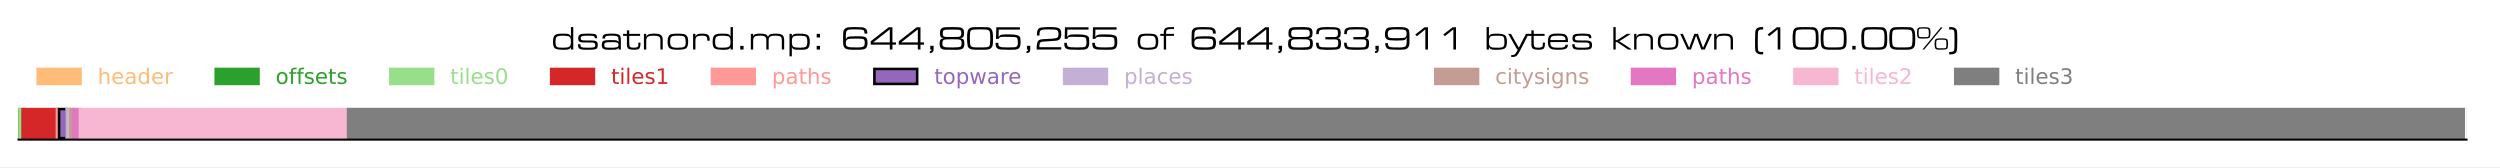
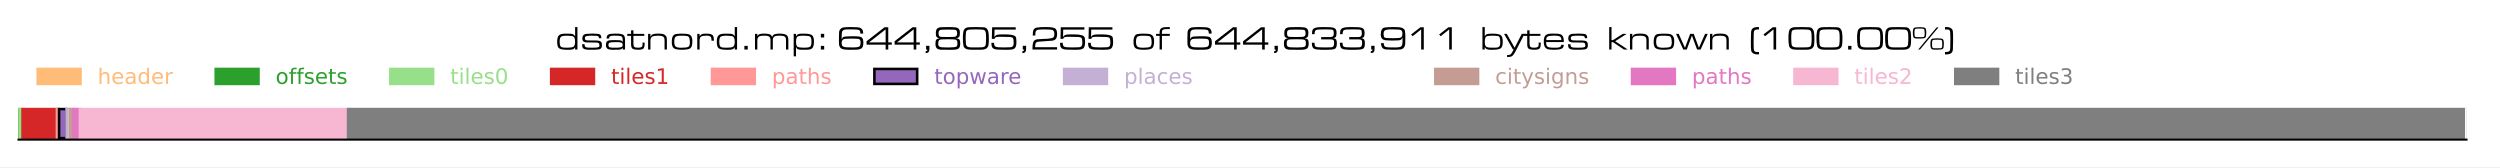
<svg xmlns="http://www.w3.org/2000/svg" xmlns:xlink="http://www.w3.org/1999/xlink" width="973.796pt" height="65.083pt" viewBox="0 0 973.796 65.083" version="1.1">
  <defs>
    <style type="text/css">*{stroke-linejoin: round; stroke-linecap: butt}</style>
  </defs>
  <g id="figure_1">
    <g id="patch_1">
      <path d="M 0 65.083  L 973.796 65.083  L 973.796 0  L 0 0  z " style="fill: #ffffff" />
    </g>
    <g id="axes_1">
      <g id="patch_2">
        <path d="M 7.2 54.383  L 960.755 54.383  L 960.755 41.917  L 7.2 41.917  z " style="fill: #ffffff" />
      </g>
      <g id="patch_3">
-         <path d="M 7.2 53.817  L 7.2 53.817  L 7.2 42.484  L 7.2 42.484  z " clip-path="url(#pd2487ce135)" style="fill: #ffbb78; stroke: #ffbb78; stroke-linejoin: miter" />
+         <path d="M 7.2 53.817  L 7.2 53.817  L 7.2 42.484  L 7.2 42.484  z " clip-path="url(#p4f6fb3db16)" style="fill: #ffbb78; stroke: #ffbb78; stroke-linejoin: miter" />
      </g>
      <g id="patch_4">
-         <path d="M 7.2 53.817  L 7.667 53.817  L 7.667 42.484  L 7.2 42.484  z " clip-path="url(#pd2487ce135)" style="fill: #2ca02c; stroke: #2ca02c; stroke-linejoin: miter" />
+         <path d="M 7.2 53.817  L 7.667 53.817  L 7.667 42.484  L 7.2 42.484  z " clip-path="url(#p4f6fb3db16)" style="fill: #2ca02c; stroke: #2ca02c; stroke-linejoin: miter" />
      </g>
      <g id="patch_5">
-         <path d="M 7.667 53.817  L 8.782 53.817  L 8.782 42.484  L 7.667 42.484  z " clip-path="url(#pd2487ce135)" style="fill: #98df8a; stroke: #98df8a; stroke-linejoin: miter" />
+         <path d="M 7.667 53.817  L 8.782 53.817  L 8.782 42.484  L 7.667 42.484  z " clip-path="url(#p4f6fb3db16)" style="fill: #98df8a; stroke: #98df8a; stroke-linejoin: miter" />
      </g>
      <g id="patch_6">
-         <path d="M 8.782 53.817  L 22.175 53.817  L 22.175 42.484  L 8.782 42.484  z " clip-path="url(#pd2487ce135)" style="fill: #d62728; stroke: #d62728; stroke-linejoin: miter" />
+         <path d="M 8.782 53.817  L 22.175 53.817  L 22.175 42.484  L 8.782 42.484  z " clip-path="url(#p4f6fb3db16)" style="fill: #d62728; stroke: #d62728; stroke-linejoin: miter" />
      </g>
      <g id="patch_7">
-         <path d="M 22.175 53.817  L 23.015 53.817  L 23.015 42.484  L 22.175 42.484  z " clip-path="url(#pd2487ce135)" style="fill: #ff9896; stroke: #ff9896; stroke-linejoin: miter" />
+         <path d="M 22.175 53.817  L 23.015 53.817  L 23.015 42.484  L 22.175 42.484  z " clip-path="url(#p4f6fb3db16)" style="fill: #ff9896; stroke: #ff9896; stroke-linejoin: miter" />
      </g>
      <g id="patch_8">
-         <path d="M 23.015 53.817  L 25.929 53.817  L 25.929 42.484  L 23.015 42.484  z " clip-path="url(#pd2487ce135)" style="fill: #9467bd; stroke: #000000; stroke-linejoin: miter" />
+         <path d="M 23.015 53.817  L 25.929 53.817  L 25.929 42.484  L 23.015 42.484  z " clip-path="url(#p4f6fb3db16)" style="fill: #9467bd; stroke: #000000; stroke-linejoin: miter" />
      </g>
      <g id="patch_9">
-         <path d="M 25.929 53.817  L 27.197 53.817  L 27.197 42.484  L 25.929 42.484  z " clip-path="url(#pd2487ce135)" style="fill: #c5b0d5; stroke: #c5b0d5; stroke-linejoin: miter" />
+         <path d="M 25.929 53.817  L 27.197 53.817  L 27.197 42.484  L 25.929 42.484  z " clip-path="url(#p4f6fb3db16)" style="fill: #c5b0d5; stroke: #c5b0d5; stroke-linejoin: miter" />
      </g>
      <g id="patch_10">
-         <path d="M 27.197 53.817  L 27.197 53.817  L 27.197 42.484  L 27.197 42.484  z " clip-path="url(#pd2487ce135)" style="fill: #ffffff; stroke: #ffffff; stroke-linejoin: miter" />
+         <path d="M 27.197 53.817  L 27.197 53.817  L 27.197 42.484  L 27.197 42.484  z " clip-path="url(#p4f6fb3db16)" style="fill: #ffffff; stroke: #ffffff; stroke-linejoin: miter" />
      </g>
      <g id="patch_11">
-         <path d="M 27.197 53.817  L 28.647 53.817  L 28.647 42.484  L 27.197 42.484  z " clip-path="url(#pd2487ce135)" style="fill: #c49c94; stroke: #c49c94; stroke-linejoin: miter" />
+         <path d="M 27.197 53.817  L 28.647 53.817  L 28.647 42.484  L 27.197 42.484  z " clip-path="url(#p4f6fb3db16)" style="fill: #c49c94; stroke: #c49c94; stroke-linejoin: miter" />
      </g>
      <g id="patch_12">
-         <path d="M 28.647 53.817  L 31.148 53.817  L 31.148 42.484  L 28.647 42.484  z " clip-path="url(#pd2487ce135)" style="fill: #e377c2; stroke: #e377c2; stroke-linejoin: miter" />
+         <path d="M 28.647 53.817  L 31.148 53.817  L 31.148 42.484  L 28.647 42.484  z " clip-path="url(#p4f6fb3db16)" style="fill: #e377c2; stroke: #e377c2; stroke-linejoin: miter" />
      </g>
      <g id="patch_13">
-         <path d="M 31.148 53.817  L 135.59 53.817  L 135.59 42.484  L 31.148 42.484  z " clip-path="url(#pd2487ce135)" style="fill: #f7b6d2; stroke: #f7b6d2; stroke-linejoin: miter" />
+         <path d="M 31.148 53.817  L 135.59 53.817  L 135.59 42.484  L 31.148 42.484  z " clip-path="url(#p4f6fb3db16)" style="fill: #f7b6d2; stroke: #f7b6d2; stroke-linejoin: miter" />
      </g>
      <g id="patch_14">
-         <path d="M 135.59 53.817  L 960.713 53.817  L 960.713 42.484  L 135.59 42.484  z " clip-path="url(#pd2487ce135)" style="fill: #7f7f7f; stroke: #7f7f7f; stroke-linejoin: miter" />
+         <path d="M 135.59 53.817  L 960.713 53.817  L 960.713 42.484  L 135.59 42.484  z " clip-path="url(#p4f6fb3db16)" style="fill: #7f7f7f; stroke: #7f7f7f; stroke-linejoin: miter" />
      </g>
      <g id="patch_15">
-         <path d="M 960.713 53.817  L 960.742 53.817  L 960.742 42.484  L 960.713 42.484  z " clip-path="url(#pd2487ce135)" style="fill: #ffffff; stroke: #ffffff; stroke-linejoin: miter" />
+         <path d="M 960.713 53.817  L 960.742 53.817  L 960.742 42.484  L 960.713 42.484  z " clip-path="url(#p4f6fb3db16)" style="fill: #ffffff; stroke: #ffffff; stroke-linejoin: miter" />
      </g>
      <g id="patch_16">
-         <path d="M 960.742 53.817  L 960.755 53.817  L 960.755 42.484  L 960.742 42.484  z " clip-path="url(#pd2487ce135)" style="fill: #ffffff; stroke: #ffffff; stroke-linejoin: miter" />
+         <path d="M 960.742 53.817  L 960.755 53.817  L 960.755 42.484  L 960.742 42.484  z " clip-path="url(#p4f6fb3db16)" style="fill: #ffffff; stroke: #ffffff; stroke-linejoin: miter" />
      </g>
      <g id="patch_17">
        <path d="M 7.2 54.383  L 960.755 54.383  " style="fill: none; stroke: #000000; stroke-width: 0.8; stroke-linejoin: miter; stroke-linecap: square" />
      </g>
      <g id="legend_1">
        <g id="text_1">
-           <g transform="translate(214.5261 19.29481) scale(0.13 -0.13)">
+           <g transform="translate(216.1511 19.29481) scale(0.13 -0.13)">
            <defs>
              <path id="EurostileExtended-Roman-64" d="M 4320 0  L 3872 0  L 3872 461  Q 3738 141 3440 45  Q 3142 -51 2694 -51  L 2278 -45  Q 1235 -45 832 214  Q 429 474 429 1466  Q 429 2400 765 2723  Q 1101 3046 2035 3046  L 2387 3046  Q 2906 3046 3101 3027  Q 3296 3008 3443 2947  Q 3590 2886 3692 2777  Q 3795 2669 3872 2522  L 3872 4307  L 4320 4307  L 4320 0  z M 2381 352  Q 3238 352 3552 541  Q 3866 730 3866 1491  Q 3866 2016 3734 2272  Q 3603 2528 3283 2576  Q 2963 2624 2723 2637  Q 2483 2650 2259 2650  Q 1446 2650 1177 2458  Q 909 2266 909 1453  Q 909 870 1085 620  Q 1261 371 1811 371  L 2381 352  z " transform="scale(0.015625)" />
              <path id="EurostileExtended-Roman-73" d="M 3130 2630  L 2246 2656  Q 1965 2656 1789 2649  Q 1613 2643 1392 2611  Q 1171 2579 1040 2492  Q 909 2406 909 2202  Q 909 1926 1046 1840  Q 1184 1754 1478 1754  L 2253 1734  L 3091 1734  Q 3648 1734 3917 1558  Q 4186 1382 4186 864  Q 4186 269 3869 118  Q 3552 -32 2893 -32  L 2054 -45  Q 1670 -45 1468 -35  Q 1267 -26 969 35  Q 672 96 531 297  Q 390 499 390 883  L 397 1018  L 851 1018  L 858 947  Q 858 640 986 525  Q 1114 410 1434 378  L 2221 352  L 2355 352  L 2470 352  Q 2867 352 3180 387  Q 3494 422 3600 502  Q 3706 582 3706 794  Q 3706 1114 3549 1229  Q 3392 1344 3046 1344  L 2234 1350  L 1459 1350  Q 954 1350 691 1510  Q 429 1670 429 2150  Q 429 2598 685 2806  Q 941 3014 1395 3014  L 2246 3053  Q 2483 3053 2707 3049  Q 2931 3046 3213 3021  Q 3680 3021 3875 2825  Q 4070 2630 4070 2170  L 3622 2170  Q 3597 2426 3504 2512  Q 3411 2598 3130 2630  z " transform="scale(0.015625)" />
              <path id="EurostileExtended-Roman-61" d="M 3603 352  Q 3488 154 3325 74  Q 3162 -6 2912 -26  L 2086 -45  L 1696 -45  Q 902 -45 643 182  Q 384 410 384 851  Q 384 1338 563 1536  Q 742 1734 1065 1766  Q 1389 1798 1638 1804  Q 1888 1811 2106 1811  L 2950 1786  Q 3181 1786 3321 1715  Q 3462 1645 3603 1453  L 3603 1773  Q 3603 2048 3558 2230  Q 3514 2413 3360 2515  Q 3206 2618 2838 2637  Q 2470 2656 2291 2656  Q 2074 2656 1869 2653  Q 1664 2650 1424 2618  Q 1184 2586 1094 2464  Q 1005 2342 1005 2106  L 518 2106  Q 518 2586 726 2778  Q 934 2970 1353 3011  Q 1773 3053 2125 3053  Q 2560 3053 2848 3037  Q 3136 3021 3469 2931  Q 3802 2842 3926 2576  Q 4051 2310 4051 1875  L 4051 0  L 3603 0  L 3603 352  z M 2093 352  L 2221 352  Q 2547 352 2796 368  Q 3046 384 3324 461  Q 3603 538 3603 896  Q 3603 1203 3414 1289  Q 3226 1376 3005 1398  Q 2784 1421 2509 1421  L 2112 1414  Q 1651 1414 1462 1395  Q 1274 1376 1120 1318  Q 966 1261 915 1142  Q 864 1024 864 851  Q 864 621 1001 493  Q 1139 365 1568 365  L 2093 352  z " transform="scale(0.015625)" />
              <path id="EurostileExtended-Roman-74" d="M 3174 2624  L 1094 2624  L 1094 1178  Q 1094 672 1267 512  Q 1440 352 1946 352  Q 2406 352 2624 464  Q 2842 576 2842 986  L 2835 1325  L 3251 1325  Q 3251 493 3049 224  Q 2848 -45 1997 -45  Q 1293 -45 969 137  Q 646 320 646 966  L 646 1178  L 646 2624  L -83 2624  L -83 3008  L 646 3008  L 646 3686  L 1094 3686  L 1094 3008  L 3174 3008  L 3174 2624  z " transform="scale(0.015625)" />
              <path id="EurostileExtended-Roman-6e" d="M 960 2387  Q 1107 2822 1452 2937  Q 1798 3053 2374 3053  L 2432 3053  Q 2906 3053 3222 3001  Q 3539 2950 3766 2771  Q 3994 2592 4054 2368  Q 4115 2144 4115 1811  L 4115 0  L 3667 0  L 3667 1766  Q 3667 2330 3366 2493  Q 3066 2656 2432 2656  Q 1709 2656 1334 2493  Q 960 2330 960 1696  L 960 0  L 512 0  L 512 3008  L 960 3008  L 960 2387  z " transform="scale(0.015625)" />
              <path id="EurostileExtended-Roman-6f" d="M 2368 3046  Q 3136 3046 3520 2969  Q 3904 2893 4137 2579  Q 4371 2266 4371 1562  Q 4371 493 3961 224  Q 3552 -45 2362 -45  Q 1306 -45 864 217  Q 422 480 422 1472  Q 422 2176 627 2550  Q 832 2925 1267 2979  Q 1702 3034 1900 3040  Q 2099 3046 2368 3046  z M 2368 352  Q 3213 352 3555 499  Q 3898 646 3898 1363  Q 3898 1920 3779 2233  Q 3661 2547 3325 2592  Q 2989 2637 2787 2643  Q 2586 2650 2310 2650  L 2176 2650  Q 1434 2650 1168 2451  Q 902 2253 902 1504  Q 902 787 1177 566  Q 1453 346 2195 346  L 2368 352  z " transform="scale(0.015625)" />
              <path id="EurostileExtended-Roman-72" d="M 960 2477  Q 1050 2746 1309 2899  Q 1568 3053 2157 3053  Q 3014 3053 3356 2838  Q 3699 2624 3699 1824  L 3693 1683  L 3251 1683  Q 3251 2253 3075 2454  Q 2899 2656 2323 2656  L 2170 2656  Q 1517 2656 1238 2473  Q 960 2291 960 1683  L 960 0  L 512 0  L 512 3008  L 960 3008  L 960 2477  z " transform="scale(0.015625)" />
              <path id="EurostileExtended-Roman-2e" d="M 1530 0  L 890 0  L 890 698  L 1530 698  L 1530 0  z " transform="scale(0.015625)" />
              <path id="EurostileExtended-Roman-6d" d="M 960 2528  Q 1088 2861 1401 2957  Q 1715 3053 2182 3053  L 2278 3053  Q 2893 3053 3261 2947  Q 3629 2842 3795 2419  Q 3968 2835 4313 2944  Q 4659 3053 5248 3053  Q 6086 3053 6496 2819  Q 6906 2586 6906 1811  L 6906 0  L 6458 0  L 6458 1811  Q 6458 2342 6182 2499  Q 5907 2656 5306 2656  L 5152 2656  Q 4416 2656 4173 2441  Q 3930 2227 3930 1811  L 3930 0  L 3482 0  L 3482 1811  Q 3482 2240 3264 2448  Q 3046 2656 2266 2656  Q 1434 2656 1197 2425  Q 960 2195 960 1715  L 960 0  L 512 0  L 512 3008  L 960 3008  L 960 2528  z " transform="scale(0.015625)" />
              <path id="EurostileExtended-Roman-70" d="M 960 2528  Q 1114 2848 1379 2947  Q 1645 3046 2074 3046  L 2547 3046  Q 3590 3046 3996 2771  Q 4403 2496 4403 1510  Q 4403 704 4140 336  Q 3878 -32 3104 -32  L 2554 -45  L 1907 -38  Q 1536 -38 1302 70  Q 1069 179 960 499  L 960 -1299  L 512 -1299  L 512 3008  L 960 3008  L 960 2528  z M 3923 1485  Q 3923 2291 3664 2470  Q 3405 2650 2541 2650  L 2387 2650  Q 2080 2650 1904 2640  Q 1728 2630 1453 2569  Q 1178 2509 1072 2240  Q 966 1971 966 1491  Q 966 672 1286 512  Q 1606 352 2547 352  Q 3373 352 3648 537  Q 3923 723 3923 1485  z " transform="scale(0.015625)" />
              <path id="EurostileExtended-Roman-3a" d="M 1530 2310  L 890 2310  L 890 3008  L 1530 3008  L 1530 2310  z M 1530 0  L 890 0  L 890 698  L 1530 698  L 1530 0  z " transform="scale(0.015625)" />
              <path id="EurostileExtended-Roman-20" transform="scale(0.015625)" />
              <path id="EurostileExtended-Roman-36" d="M 3834 3821  Q 3597 3846 3373 3852  Q 3149 3859 2854 3859  L 2720 3859  L 2227 3866  Q 2035 3866 1881 3859  Q 1728 3853 1465 3814  Q 1203 3776 1036 3577  Q 870 3379 870 2694  L 870 1952  Q 1018 2330 1254 2422  Q 1491 2515 1965 2515  L 2694 2541  L 3206 2547  Q 3578 2547 3731 2537  Q 3885 2528 4275 2477  Q 4666 2426 4848 2160  Q 5030 1894 5030 1325  Q 5030 486 4678 224  Q 4326 -38 3430 -38  L 2643 -45  L 2176 -45  Q 1043 -45 697 268  Q 352 582 352 1203  L 346 2221  L 371 3238  Q 371 3699 694 3984  Q 1018 4269 1491 4269  Q 1766 4294 2016 4300  Q 2266 4307 2592 4307  L 2746 4307  L 3763 4275  Q 4320 4275 4653 4016  Q 4986 3757 4986 3206  L 4986 3053  L 4454 3053  Q 4454 3456 4342 3619  Q 4230 3782 3834 3821  z M 3072 403  L 3168 403  Q 3430 403 3814 444  Q 4198 486 4348 681  Q 4499 877 4499 1312  Q 4499 1766 4326 1920  Q 4154 2074 3693 2074  L 2694 2093  L 1862 2074  Q 1344 2074 1104 1891  Q 864 1709 864 1210  Q 864 806 1062 640  Q 1261 474 1683 435  L 3072 403  z " transform="scale(0.015625)" />
              <path id="EurostileExtended-Roman-34" d="M 5107 928  L 4429 928  L 4429 0  L 3923 0  L 3923 928  L 269 928  L 269 1594  L 3706 4269  L 4429 4269  L 4429 1363  L 5107 1363  L 5107 928  z M 730 1363  L 3923 1363  L 3923 3866  L 730 1363  z " transform="scale(0.015625)" />
              <path id="EurostileExtended-Roman-2c" d="M 1568 51  Q 1568 -685 845 -685  L 845 -346  Q 998 -314 1078 -256  Q 1158 -198 1158 -70  L 1152 0  L 928 0  L 928 717  L 1568 717  L 1568 51  z " transform="scale(0.015625)" />
              <path id="EurostileExtended-Roman-38" d="M 3622 -45  L 2618 -45  L 1555 -38  Q 896 -38 605 205  Q 314 448 314 1094  Q 314 1632 445 1849  Q 576 2067 1062 2170  Q 922 2208 781 2246  Q 627 2304 531 2425  Q 435 2547 409 2713  Q 384 2880 384 3149  Q 384 3814 681 4051  Q 979 4288 1645 4288  L 2733 4307  Q 3046 4307 3340 4304  Q 3635 4301 4089 4256  Q 4544 4211 4774 3974  Q 5005 3738 5005 3194  Q 5005 2912 4957 2681  Q 4909 2451 4784 2355  Q 4659 2259 4550 2227  Q 4442 2195 4269 2170  Q 4749 2106 4905 1898  Q 5062 1690 5062 1171  Q 5062 435 4748 195  Q 4435 -45 3622 -45  z M 2694 2400  L 3846 2426  Q 4474 2426 4474 3072  Q 4474 3469 4352 3635  Q 4230 3802 3846 3802  L 2707 3827  L 1555 3802  Q 1210 3802 1059 3651  Q 909 3501 909 3142  Q 909 2746 1030 2582  Q 1152 2419 1555 2419  L 2694 2400  z M 2630 403  L 2784 403  L 2918 403  Q 3398 403 3836 441  Q 4275 480 4403 627  Q 4531 774 4531 1171  Q 4531 1658 4348 1805  Q 4166 1952 3661 1952  L 2694 1971  L 1568 1946  Q 1146 1946 995 1754  Q 845 1562 845 1107  Q 845 717 1062 569  Q 1280 422 1696 422  L 2630 403  z " transform="scale(0.015625)" />
              <path id="EurostileExtended-Roman-30" d="M 1510 4288  L 2720 4307  L 4109 4275  Q 4544 4275 4797 3990  Q 5050 3706 5101 3331  Q 5152 2957 5165 2656  Q 5178 2355 5178 2010  Q 5178 1216 5101 822  Q 5024 429 4691 195  Q 4358 -38 3603 -38  L 2650 -45  L 1645 -32  Q 1107 -32 745 157  Q 384 346 313 717  Q 243 1088 220 1411  Q 198 1734 198 2080  Q 198 2541 208 2797  Q 218 3053 294 3453  Q 371 3853 668 4070  Q 966 4288 1510 4288  z M 1760 416  L 2669 403  L 3616 422  Q 4090 422 4314 540  Q 4538 659 4579 979  Q 4621 1299 4633 1596  Q 4646 1894 4646 2170  Q 4646 2509 4630 2825  Q 4614 3142 4547 3395  Q 4480 3648 4256 3741  Q 4032 3834 3661 3834  L 2720 3859  L 1792 3840  Q 1299 3840 1062 3721  Q 826 3603 790 3264  Q 755 2925 742 2637  Q 730 2349 730 2086  L 781 1120  Q 819 704 1062 560  Q 1306 416 1760 416  z " transform="scale(0.015625)" />
              <path id="EurostileExtended-Roman-35" d="M 1709 2880  Q 1958 2899 2214 2899  L 2387 2899  L 3162 2899  Q 3949 2899 4470 2739  Q 4992 2579 5033 2220  Q 5075 1862 5081 1718  Q 5088 1574 5088 1402  Q 5088 614 4809 291  Q 4531 -32 3744 -32  L 3072 -51  L 1702 -19  Q 973 -19 633 211  Q 294 442 294 1146  L 301 1293  L 794 1293  Q 794 851 954 665  Q 1114 480 1549 442  L 2669 403  L 3776 435  Q 4224 435 4393 633  Q 4563 832 4563 1254  Q 4563 1990 4416 2201  Q 4269 2413 3552 2413  L 1965 2445  Q 1491 2445 1235 2390  Q 979 2336 896 2048  L 371 2048  L 429 4269  L 4954 4269  L 4954 3827  L 896 3827  L 864 2400  Q 998 2637 1203 2745  Q 1408 2854 1709 2880  z " transform="scale(0.015625)" />
              <path id="EurostileExtended-Roman-32" d="M 5094 0  L 378 0  L 378 179  Q 378 1171 605 1580  Q 832 1990 1709 1990  L 2662 2048  Q 2950 2048 3193 2064  Q 3437 2080 3875 2147  Q 4314 2214 4442 2390  Q 4570 2566 4570 2982  Q 4570 3450 4374 3638  Q 4179 3827 3699 3827  L 2650 3859  L 1830 3834  Q 1331 3834 1129 3645  Q 928 3456 928 2906  L 922 2688  L 422 2688  Q 422 3501 611 3833  Q 800 4166 1312 4227  Q 1824 4288 2054 4297  Q 2285 4307 2650 4307  L 3149 4307  Q 4192 4307 4646 4092  Q 5101 3878 5101 2982  Q 5101 2285 4806 1977  Q 4512 1670 3802 1670  L 2707 1594  L 1805 1523  Q 1203 1523 1046 1302  Q 890 1082 890 442  L 5094 442  L 5094 0  z " transform="scale(0.015625)" />
              <path id="EurostileExtended-Roman-66" d="M 2586 2618  L 1075 2618  L 1075 0  L 627 0  L 627 2618  L -45 2618  L -45 3002  L 627 3002  L 627 3258  Q 627 3827 921 4060  Q 1216 4294 1818 4294  L 2586 4307  L 2586 3923  L 1971 3923  Q 1498 3923 1286 3808  Q 1075 3693 1075 3258  L 1075 3002  L 2586 3002  L 2586 2618  z " transform="scale(0.015625)" />
              <path id="EurostileExtended-Roman-33" d="M 3776 2387  Q 4154 2387 4326 2540  Q 4499 2694 4499 3053  Q 4499 3418 4432 3629  Q 4365 3840 3802 3840  L 2925 3866  L 2624 3859  L 1766 3840  Q 1446 3840 1222 3779  Q 998 3718 928 3568  Q 858 3418 842 3302  Q 826 3187 826 3034  L 826 2957  L 320 2957  Q 320 3603 473 3833  Q 627 4064 924 4157  Q 1222 4250 1564 4278  Q 1907 4307 2285 4307  L 2598 4307  L 3872 4282  Q 4486 4230 4758 4016  Q 5030 3802 5030 3219  Q 5030 2714 4924 2483  Q 4819 2253 4384 2189  Q 4826 2118 4957 1897  Q 5088 1677 5088 1190  Q 5088 326 4717 140  Q 4346 -45 3366 -45  L 2138 -45  L 2042 -45  Q 1677 -45 1187 16  Q 698 77 496 358  Q 294 640 294 1306  L 800 1306  Q 800 877 918 678  Q 1037 480 1440 442  L 2682 403  L 3821 422  Q 4301 422 4432 627  Q 4563 832 4563 1331  Q 4563 1702 4416 1824  Q 4269 1946 3853 1946  L 3808 1946  L 2080 1946  L 2080 2387  L 3776 2387  z " transform="scale(0.015625)" />
              <path id="EurostileExtended-Roman-39" d="M 2080 410  L 2938 403  L 3142 403  L 3219 403  Q 3315 403 3398 406  Q 3482 410 3834 448  Q 4186 486 4346 694  Q 4506 902 4506 1363  L 4512 1766  L 4512 2374  Q 4422 2029 4224 1891  Q 4026 1754 3648 1754  L 2688 1728  L 2515 1728  L 2368 1728  Q 1869 1728 1353 1773  Q 838 1818 592 2077  Q 346 2336 346 2867  Q 346 3482 534 3824  Q 723 4166 1123 4224  Q 1523 4282 1891 4294  Q 2259 4307 2592 4307  L 2784 4307  L 3603 4294  Q 4147 4294 4540 4099  Q 4934 3904 4982 3549  Q 5030 3194 5043 2944  Q 5056 2694 5056 2458  L 5050 2048  L 5037 1229  Q 5037 710 4784 384  Q 4531 58 4128 16  Q 3725 -26 3427 -35  Q 3130 -45 2675 -45  L 1312 19  Q 826 70 614 390  Q 403 710 403 1222  L 922 1222  Q 922 666 1187 538  Q 1453 410 2080 410  z M 2714 2176  L 3661 2208  Q 4115 2208 4307 2393  Q 4499 2579 4499 3034  Q 4499 3494 4300 3664  Q 4102 3834 3635 3834  L 2746 3859  L 2374 3866  Q 2061 3866 1933 3856  Q 1805 3846 1497 3801  Q 1190 3757 1036 3577  Q 883 3398 883 2995  Q 883 2515 1043 2355  Q 1203 2195 1690 2195  L 2714 2176  z " transform="scale(0.015625)" />
              <path id="EurostileExtended-Roman-31" d="M 787 2886  L 2560 4269  L 3219 4269  L 3219 0  L 2714 0  L 2714 3859  L 1082 2554  L 787 2886  z " transform="scale(0.015625)" />
              <path id="EurostileExtended-Roman-62" d="M 960 2515  Q 1094 2854 1408 2950  Q 1722 3046 2189 3046  L 2528 3046  Q 3584 3046 3997 2771  Q 4410 2496 4410 1498  Q 4410 499 4006 227  Q 3603 -45 2534 -45  L 2144 -51  Q 1683 -51 1414 41  Q 1146 134 960 467  L 960 0  L 512 0  L 512 4307  L 960 4307  L 960 2515  z M 2554 352  L 2662 352  Q 2995 352 3203 371  Q 3411 390 3603 476  Q 3795 563 3862 787  Q 3930 1011 3930 1357  L 3930 1485  Q 3930 2016 3824 2288  Q 3718 2560 3436 2598  Q 3155 2637 2937 2643  Q 2720 2650 2534 2650  Q 2240 2650 2048 2640  Q 1856 2630 1526 2588  Q 1197 2547 1081 2272  Q 966 1997 966 1459  Q 966 1082 1040 835  Q 1114 589 1338 489  Q 1562 390 1853 371  Q 2144 352 2554 352  z " transform="scale(0.015625)" />
              <path id="EurostileExtended-Roman-79" d="M 3750 3008  L 2080 -250  Q 1741 -902 1478 -1164  Q 1216 -1427 627 -1427  L 397 -1421  L 397 -1056  L 525 -1062  Q 992 -1062 1177 -832  Q 1363 -602 1690 32  L 1517 32  L -173 3008  L 346 3008  L 1856 346  L 3226 3008  L 3750 3008  z " transform="scale(0.015625)" />
              <path id="EurostileExtended-Roman-65" d="M 1504 410  Q 1606 390 1830 371  Q 2054 352 2362 352  L 2605 352  Q 2938 352 3130 371  Q 3322 390 3475 457  Q 3629 525 3699 633  Q 3770 742 3782 902  L 4256 902  Q 4256 307 3779 131  Q 3302 -45 2547 -45  Q 1722 -45 1325 28  Q 928 102 675 425  Q 422 749 422 1498  Q 422 2426 777 2742  Q 1133 3059 2067 3059  L 2374 3053  Q 3098 3053 3466 2973  Q 3834 2893 4048 2579  Q 4262 2266 4262 1581  L 4256 1427  L 870 1427  Q 870 986 992 739  Q 1114 493 1504 410  z M 2560 2656  L 2208 2656  Q 1837 2656 1549 2614  Q 1261 2573 1117 2451  Q 973 2330 928 2173  Q 883 2016 883 1811  L 3795 1811  Q 3795 2010 3756 2163  Q 3718 2317 3603 2422  Q 3488 2528 3241 2592  Q 2995 2656 2560 2656  z " transform="scale(0.015625)" />
              <path id="EurostileExtended-Roman-6b" d="M 3872 3008  L 1658 1594  L 4077 0  L 3334 0  L 1229 1421  L 960 1421  L 960 0  L 512 0  L 512 4307  L 960 4307  L 960 1805  L 1229 1805  L 3117 3008  L 3872 3008  z " transform="scale(0.015625)" />
              <path id="EurostileExtended-Roman-77" d="M 6003 3008  L 4627 0  L 3955 0  L 2963 2669  L 1971 0  L 1306 0  L -83 3008  L 422 3008  L 1632 333  L 2624 3008  L 3309 3008  L 4301 333  L 5491 3008  L 6003 3008  z " transform="scale(0.015625)" />
              <path id="EurostileExtended-Roman-28" d="M 1926 3853  Q 1440 3853 1254 3693  Q 1069 3533 1069 3059  L 1043 1286  L 1069 237  Q 1069 -173 1219 -323  Q 1370 -474 1722 -474  Q 1901 -474 2074 -454  L 2074 -922  L 1798 -934  Q 1229 -934 915 -704  Q 602 -474 570 -144  Q 538 186 531 394  Q 525 602 525 704  L 525 800  L 518 1696  L 557 3206  Q 557 3808 877 4061  Q 1197 4314 1837 4314  L 2074 4307  L 2074 3846  L 1926 3853  z " transform="scale(0.015625)" />
              <path id="EurostileExtended-Roman-25" d="M 1626 4282  Q 2310 4282 2512 4118  Q 2714 3955 2714 3238  Q 2714 2483 2534 2297  Q 2355 2112 1690 2112  L 890 2112  Q 397 2112 265 2358  Q 134 2605 134 3168  Q 134 3942 329 4112  Q 525 4282 1248 4282  L 1626 4282  z M 954 2374  L 1939 2381  Q 2086 2381 2172 2400  Q 2259 2419 2316 2499  Q 2374 2579 2390 2752  Q 2406 2925 2406 3142  Q 2406 3808 2265 3917  Q 2125 4026 1440 4026  L 966 4013  Q 634 4013 541 3897  Q 448 3782 448 3258  L 448 3174  Q 448 2950 457 2787  Q 467 2624 518 2531  Q 570 2438 688 2406  Q 806 2374 954 2374  z M 1504 0  L 1171 0  L 4717 4262  L 5056 4262  L 1504 0  z M 4998 2150  Q 5683 2150 5884 1987  Q 6086 1824 6086 1107  Q 6086 326 5904 150  Q 5722 -26 4998 -26  L 4262 -19  Q 3770 -19 3638 227  Q 3507 474 3507 1037  Q 3507 1818 3705 1984  Q 3904 2150 4653 2150  L 4998 2150  z M 3885 403  Q 3942 307 4057 275  Q 4173 243 4326 243  L 4787 237  L 5267 243  Q 5421 243 5523 262  Q 5626 282 5683 358  Q 5741 435 5757 592  Q 5773 749 5773 954  L 5773 1203  Q 5773 1402 5757 1542  Q 5741 1683 5680 1756  Q 5619 1830 5443 1859  Q 5267 1888 5050 1888  L 4813 1888  L 4339 1875  Q 3994 1875 3907 1753  Q 3821 1632 3821 1190  L 3821 1043  L 3821 960  Q 3821 736 3830 611  Q 3840 486 3885 403  z " transform="scale(0.015625)" />
              <path id="EurostileExtended-Roman-29" d="M 230 -474  Q 717 -474 902 -314  Q 1088 -154 1088 320  L 1114 2093  L 1088 3142  Q 1088 3552 937 3702  Q 787 3853 435 3853  Q 256 3853 83 3834  L 83 4301  L 358 4314  Q 928 4314 1241 4083  Q 1555 3853 1587 3513  Q 1619 3174 1625 2937  Q 1632 2701 1632 2579  L 1638 1683  L 1600 173  Q 1600 -429 1280 -681  Q 960 -934 320 -934  L 83 -928  L 83 -467  L 230 -474  z " transform="scale(0.015625)" />
            </defs>
            <use xlink:href="#EurostileExtended-Roman-64" />
            <use xlink:href="#EurostileExtended-Roman-73" x="75.5" />
            <use xlink:href="#EurostileExtended-Roman-61" x="146.8" />
            <use xlink:href="#EurostileExtended-Roman-74" x="218.1" />
            <use xlink:href="#EurostileExtended-Roman-6e" x="271.2" />
            <use xlink:href="#EurostileExtended-Roman-6f" x="343.5" />
            <use xlink:href="#EurostileExtended-Roman-72" x="418.5" />
            <use xlink:href="#EurostileExtended-Roman-64" x="478.3" />
            <use xlink:href="#EurostileExtended-Roman-2e" x="553.8" />
            <use xlink:href="#EurostileExtended-Roman-6d" x="591.5" />
            <use xlink:href="#EurostileExtended-Roman-70" x="707.4" />
            <use xlink:href="#EurostileExtended-Roman-3a" x="782.9" />
            <use xlink:href="#EurostileExtended-Roman-20" x="820.6" />
-             <use xlink:href="#EurostileExtended-Roman-20" x="845.6" />
-             <use xlink:href="#EurostileExtended-Roman-36" x="870.6" />
-             <use xlink:href="#EurostileExtended-Roman-34" x="954.6" />
-             <use xlink:href="#EurostileExtended-Roman-34" x="1038.6" />
-             <use xlink:href="#EurostileExtended-Roman-2c" x="1122.6" />
-             <use xlink:href="#EurostileExtended-Roman-38" x="1160.3" />
-             <use xlink:href="#EurostileExtended-Roman-30" x="1244.3" />
-             <use xlink:href="#EurostileExtended-Roman-35" x="1328.3" />
-             <use xlink:href="#EurostileExtended-Roman-2c" x="1412.3" />
-             <use xlink:href="#EurostileExtended-Roman-32" x="1450" />
-             <use xlink:href="#EurostileExtended-Roman-35" x="1534" />
-             <use xlink:href="#EurostileExtended-Roman-35" x="1618" />
+             <use xlink:href="#EurostileExtended-Roman-36" x="845.6" />
+             <use xlink:href="#EurostileExtended-Roman-34" x="929.6" />
+             <use xlink:href="#EurostileExtended-Roman-34" x="1013.6" />
+             <use xlink:href="#EurostileExtended-Roman-2c" x="1097.6" />
+             <use xlink:href="#EurostileExtended-Roman-38" x="1135.3" />
+             <use xlink:href="#EurostileExtended-Roman-30" x="1219.3" />
+             <use xlink:href="#EurostileExtended-Roman-35" x="1303.3" />
+             <use xlink:href="#EurostileExtended-Roman-2c" x="1387.3" />
+             <use xlink:href="#EurostileExtended-Roman-32" x="1425" />
+             <use xlink:href="#EurostileExtended-Roman-35" x="1509" />
+             <use xlink:href="#EurostileExtended-Roman-35" x="1593" />
+             <use xlink:href="#EurostileExtended-Roman-20" x="1677" />
            <use xlink:href="#EurostileExtended-Roman-20" x="1702" />
-             <use xlink:href="#EurostileExtended-Roman-20" x="1727" />
-             <use xlink:href="#EurostileExtended-Roman-6f" x="1752" />
-             <use xlink:href="#EurostileExtended-Roman-66" x="1827" />
+             <use xlink:href="#EurostileExtended-Roman-6f" x="1727" />
+             <use xlink:href="#EurostileExtended-Roman-66" x="1802" />
+             <use xlink:href="#EurostileExtended-Roman-20" x="1839.7" />
            <use xlink:href="#EurostileExtended-Roman-20" x="1864.7" />
-             <use xlink:href="#EurostileExtended-Roman-20" x="1889.7" />
-             <use xlink:href="#EurostileExtended-Roman-36" x="1914.7" />
-             <use xlink:href="#EurostileExtended-Roman-34" x="1998.7" />
-             <use xlink:href="#EurostileExtended-Roman-34" x="2082.7" />
-             <use xlink:href="#EurostileExtended-Roman-2c" x="2166.7" />
-             <use xlink:href="#EurostileExtended-Roman-38" x="2204.4" />
-             <use xlink:href="#EurostileExtended-Roman-33" x="2288.4" />
-             <use xlink:href="#EurostileExtended-Roman-33" x="2372.4" />
-             <use xlink:href="#EurostileExtended-Roman-2c" x="2456.4" />
-             <use xlink:href="#EurostileExtended-Roman-39" x="2494.1" />
-             <use xlink:href="#EurostileExtended-Roman-31" x="2578.1" />
-             <use xlink:href="#EurostileExtended-Roman-31" x="2662.099" />
+             <use xlink:href="#EurostileExtended-Roman-36" x="1889.7" />
+             <use xlink:href="#EurostileExtended-Roman-34" x="1973.7" />
+             <use xlink:href="#EurostileExtended-Roman-34" x="2057.7" />
+             <use xlink:href="#EurostileExtended-Roman-2c" x="2141.7" />
+             <use xlink:href="#EurostileExtended-Roman-38" x="2179.4" />
+             <use xlink:href="#EurostileExtended-Roman-33" x="2263.4" />
+             <use xlink:href="#EurostileExtended-Roman-33" x="2347.4" />
+             <use xlink:href="#EurostileExtended-Roman-2c" x="2431.4" />
+             <use xlink:href="#EurostileExtended-Roman-39" x="2469.1" />
+             <use xlink:href="#EurostileExtended-Roman-31" x="2553.1" />
+             <use xlink:href="#EurostileExtended-Roman-31" x="2637.1" />
+             <use xlink:href="#EurostileExtended-Roman-20" x="2721.099" />
            <use xlink:href="#EurostileExtended-Roman-20" x="2746.099" />
-             <use xlink:href="#EurostileExtended-Roman-20" x="2771.099" />
-             <use xlink:href="#EurostileExtended-Roman-62" x="2796.099" />
-             <use xlink:href="#EurostileExtended-Roman-79" x="2871.599" />
-             <use xlink:href="#EurostileExtended-Roman-74" x="2928.199" />
-             <use xlink:href="#EurostileExtended-Roman-65" x="2981.299" />
-             <use xlink:href="#EurostileExtended-Roman-73" x="3054.599" />
+             <use xlink:href="#EurostileExtended-Roman-62" x="2771.099" />
+             <use xlink:href="#EurostileExtended-Roman-79" x="2846.599" />
+             <use xlink:href="#EurostileExtended-Roman-74" x="2903.199" />
+             <use xlink:href="#EurostileExtended-Roman-65" x="2956.299" />
+             <use xlink:href="#EurostileExtended-Roman-73" x="3029.599" />
+             <use xlink:href="#EurostileExtended-Roman-20" x="3100.899" />
            <use xlink:href="#EurostileExtended-Roman-20" x="3125.899" />
-             <use xlink:href="#EurostileExtended-Roman-20" x="3150.899" />
-             <use xlink:href="#EurostileExtended-Roman-6b" x="3175.899" />
-             <use xlink:href="#EurostileExtended-Roman-6e" x="3238.199" />
-             <use xlink:href="#EurostileExtended-Roman-6f" x="3310.499" />
-             <use xlink:href="#EurostileExtended-Roman-77" x="3385.499" />
-             <use xlink:href="#EurostileExtended-Roman-6e" x="3477.999" />
+             <use xlink:href="#EurostileExtended-Roman-6b" x="3150.899" />
+             <use xlink:href="#EurostileExtended-Roman-6e" x="3213.199" />
+             <use xlink:href="#EurostileExtended-Roman-6f" x="3285.499" />
+             <use xlink:href="#EurostileExtended-Roman-77" x="3360.499" />
+             <use xlink:href="#EurostileExtended-Roman-6e" x="3452.999" />
+             <use xlink:href="#EurostileExtended-Roman-20" x="3525.299" />
            <use xlink:href="#EurostileExtended-Roman-20" x="3550.299" />
-             <use xlink:href="#EurostileExtended-Roman-20" x="3575.299" />
-             <use xlink:href="#EurostileExtended-Roman-28" x="3600.299" />
-             <use xlink:href="#EurostileExtended-Roman-31" x="3633.899" />
-             <use xlink:href="#EurostileExtended-Roman-30" x="3717.899" />
-             <use xlink:href="#EurostileExtended-Roman-30" x="3801.899" />
-             <use xlink:href="#EurostileExtended-Roman-2e" x="3885.899" />
-             <use xlink:href="#EurostileExtended-Roman-30" x="3923.599" />
-             <use xlink:href="#EurostileExtended-Roman-30" x="4007.599" />
-             <use xlink:href="#EurostileExtended-Roman-25" x="4091.599" />
-             <use xlink:href="#EurostileExtended-Roman-29" x="4188.799" />
+             <use xlink:href="#EurostileExtended-Roman-28" x="3575.299" />
+             <use xlink:href="#EurostileExtended-Roman-31" x="3608.899" />
+             <use xlink:href="#EurostileExtended-Roman-30" x="3692.899" />
+             <use xlink:href="#EurostileExtended-Roman-30" x="3776.899" />
+             <use xlink:href="#EurostileExtended-Roman-2e" x="3860.899" />
+             <use xlink:href="#EurostileExtended-Roman-30" x="3898.599" />
+             <use xlink:href="#EurostileExtended-Roman-30" x="3982.599" />
+             <use xlink:href="#EurostileExtended-Roman-25" x="4066.599" />
+             <use xlink:href="#EurostileExtended-Roman-29" x="4163.799" />
          </g>
        </g>
        <g id="patch_18">
          <path d="M 14.697 32.688  L 31.357 32.688  L 31.357 26.857  L 14.697 26.857  z " style="fill: #ffbb78; stroke: #ffbb78; stroke-linejoin: miter" />
        </g>
        <g id="text_2">
          <g style="fill: #ffbb78" transform="translate(38.021 32.68791) scale(0.0833 -0.0833)">
            <defs>
              <path id="DejaVuSans-68" d="M 3513 2113  L 3513 0  L 2938 0  L 2938 2094  Q 2938 2591 2744 2837  Q 2550 3084 2163 3084  Q 1697 3084 1428 2787  Q 1159 2491 1159 1978  L 1159 0  L 581 0  L 581 4863  L 1159 4863  L 1159 2956  Q 1366 3272 1645 3428  Q 1925 3584 2291 3584  Q 2894 3584 3203 3211  Q 3513 2838 3513 2113  z " transform="scale(0.015625)" />
              <path id="DejaVuSans-65" d="M 3597 1894  L 3597 1613  L 953 1613  Q 991 1019 1311 708  Q 1631 397 2203 397  Q 2534 397 2845 478  Q 3156 559 3463 722  L 3463 178  Q 3153 47 2828 -22  Q 2503 -91 2169 -91  Q 1331 -91 842 396  Q 353 884 353 1716  Q 353 2575 817 3079  Q 1281 3584 2069 3584  Q 2775 3584 3186 3129  Q 3597 2675 3597 1894  z M 3022 2063  Q 3016 2534 2758 2815  Q 2500 3097 2075 3097  Q 1594 3097 1305 2825  Q 1016 2553 972 2059  L 3022 2063  z " transform="scale(0.015625)" />
              <path id="DejaVuSans-61" d="M 2194 1759  Q 1497 1759 1228 1600  Q 959 1441 959 1056  Q 959 750 1161 570  Q 1363 391 1709 391  Q 2188 391 2477 730  Q 2766 1069 2766 1631  L 2766 1759  L 2194 1759  z M 3341 1997  L 3341 0  L 2766 0  L 2766 531  Q 2569 213 2275 61  Q 1981 -91 1556 -91  Q 1019 -91 701 211  Q 384 513 384 1019  Q 384 1609 779 1909  Q 1175 2209 1959 2209  L 2766 2209  L 2766 2266  Q 2766 2663 2505 2880  Q 2244 3097 1772 3097  Q 1472 3097 1187 3025  Q 903 2953 641 2809  L 641 3341  Q 956 3463 1253 3523  Q 1550 3584 1831 3584  Q 2591 3584 2966 3190  Q 3341 2797 3341 1997  z " transform="scale(0.015625)" />
              <path id="DejaVuSans-64" d="M 2906 2969  L 2906 4863  L 3481 4863  L 3481 0  L 2906 0  L 2906 525  Q 2725 213 2448 61  Q 2172 -91 1784 -91  Q 1150 -91 751 415  Q 353 922 353 1747  Q 353 2572 751 3078  Q 1150 3584 1784 3584  Q 2172 3584 2448 3432  Q 2725 3281 2906 2969  z M 947 1747  Q 947 1113 1208 752  Q 1469 391 1925 391  Q 2381 391 2643 752  Q 2906 1113 2906 1747  Q 2906 2381 2643 2742  Q 2381 3103 1925 3103  Q 1469 3103 1208 2742  Q 947 2381 947 1747  z " transform="scale(0.015625)" />
              <path id="DejaVuSans-72" d="M 2631 2963  Q 2534 3019 2420 3045  Q 2306 3072 2169 3072  Q 1681 3072 1420 2755  Q 1159 2438 1159 1844  L 1159 0  L 581 0  L 581 3500  L 1159 3500  L 1159 2956  Q 1341 3275 1631 3429  Q 1922 3584 2338 3584  Q 2397 3584 2469 3576  Q 2541 3569 2628 3553  L 2631 2963  z " transform="scale(0.015625)" />
            </defs>
            <use xlink:href="#DejaVuSans-68" />
            <use xlink:href="#DejaVuSans-65" x="63.379" />
            <use xlink:href="#DejaVuSans-61" x="124.902" />
            <use xlink:href="#DejaVuSans-64" x="186.182" />
            <use xlink:href="#DejaVuSans-65" x="249.658" />
            <use xlink:href="#DejaVuSans-72" x="311.182" />
          </g>
        </g>
        <g id="patch_19">
          <path d="M 84.029 32.688  L 100.689 32.688  L 100.689 26.857  L 84.029 26.857  z " style="fill: #2ca02c; stroke: #2ca02c; stroke-linejoin: miter" />
        </g>
        <g id="text_3">
          <g style="fill: #2ca02c" transform="translate(107.3526 32.68791) scale(0.0833 -0.0833)">
            <defs>
              <path id="DejaVuSans-6f" d="M 1959 3097  Q 1497 3097 1228 2736  Q 959 2375 959 1747  Q 959 1119 1226 758  Q 1494 397 1959 397  Q 2419 397 2687 759  Q 2956 1122 2956 1747  Q 2956 2369 2687 2733  Q 2419 3097 1959 3097  z M 1959 3584  Q 2709 3584 3137 3096  Q 3566 2609 3566 1747  Q 3566 888 3137 398  Q 2709 -91 1959 -91  Q 1206 -91 779 398  Q 353 888 353 1747  Q 353 2609 779 3096  Q 1206 3584 1959 3584  z " transform="scale(0.015625)" />
              <path id="DejaVuSans-66" d="M 2375 4863  L 2375 4384  L 1825 4384  Q 1516 4384 1395 4259  Q 1275 4134 1275 3809  L 1275 3500  L 2222 3500  L 2222 3053  L 1275 3053  L 1275 0  L 697 0  L 697 3053  L 147 3053  L 147 3500  L 697 3500  L 697 3744  Q 697 4328 969 4595  Q 1241 4863 1831 4863  L 2375 4863  z " transform="scale(0.015625)" />
              <path id="DejaVuSans-73" d="M 2834 3397  L 2834 2853  Q 2591 2978 2328 3040  Q 2066 3103 1784 3103  Q 1356 3103 1142 2972  Q 928 2841 928 2578  Q 928 2378 1081 2264  Q 1234 2150 1697 2047  L 1894 2003  Q 2506 1872 2764 1633  Q 3022 1394 3022 966  Q 3022 478 2636 193  Q 2250 -91 1575 -91  Q 1294 -91 989 -36  Q 684 19 347 128  L 347 722  Q 666 556 975 473  Q 1284 391 1588 391  Q 1994 391 2212 530  Q 2431 669 2431 922  Q 2431 1156 2273 1281  Q 2116 1406 1581 1522  L 1381 1569  Q 847 1681 609 1914  Q 372 2147 372 2553  Q 372 3047 722 3315  Q 1072 3584 1716 3584  Q 2034 3584 2315 3537  Q 2597 3491 2834 3397  z " transform="scale(0.015625)" />
              <path id="DejaVuSans-74" d="M 1172 4494  L 1172 3500  L 2356 3500  L 2356 3053  L 1172 3053  L 1172 1153  Q 1172 725 1289 603  Q 1406 481 1766 481  L 2356 481  L 2356 0  L 1766 0  Q 1100 0 847 248  Q 594 497 594 1153  L 594 3053  L 172 3053  L 172 3500  L 594 3500  L 594 4494  L 1172 4494  z " transform="scale(0.015625)" />
            </defs>
            <use xlink:href="#DejaVuSans-6f" />
            <use xlink:href="#DejaVuSans-66" x="61.182" />
            <use xlink:href="#DejaVuSans-66" x="96.387" />
            <use xlink:href="#DejaVuSans-73" x="131.592" />
            <use xlink:href="#DejaVuSans-65" x="183.691" />
            <use xlink:href="#DejaVuSans-74" x="245.215" />
            <use xlink:href="#DejaVuSans-73" x="284.424" />
          </g>
        </g>
        <g id="patch_20">
          <path d="M 152.044 32.688  L 168.704 32.688  L 168.704 26.857  L 152.044 26.857  z " style="fill: #98df8a; stroke: #98df8a; stroke-linejoin: miter" />
        </g>
        <g id="text_4">
          <g style="fill: #98df8a" transform="translate(175.3684 32.68791) scale(0.0833 -0.0833)">
            <defs>
              <path id="DejaVuSans-69" d="M 603 3500  L 1178 3500  L 1178 0  L 603 0  L 603 3500  z M 603 4863  L 1178 4863  L 1178 4134  L 603 4134  L 603 4863  z " transform="scale(0.015625)" />
              <path id="DejaVuSans-6c" d="M 603 4863  L 1178 4863  L 1178 0  L 603 0  L 603 4863  z " transform="scale(0.015625)" />
              <path id="DejaVuSans-30" d="M 2034 4250  Q 1547 4250 1301 3770  Q 1056 3291 1056 2328  Q 1056 1369 1301 889  Q 1547 409 2034 409  Q 2525 409 2770 889  Q 3016 1369 3016 2328  Q 3016 3291 2770 3770  Q 2525 4250 2034 4250  z M 2034 4750  Q 2819 4750 3233 4129  Q 3647 3509 3647 2328  Q 3647 1150 3233 529  Q 2819 -91 2034 -91  Q 1250 -91 836 529  Q 422 1150 422 2328  Q 422 3509 836 4129  Q 1250 4750 2034 4750  z " transform="scale(0.015625)" />
            </defs>
            <use xlink:href="#DejaVuSans-74" />
            <use xlink:href="#DejaVuSans-69" x="39.209" />
            <use xlink:href="#DejaVuSans-6c" x="66.992" />
            <use xlink:href="#DejaVuSans-65" x="94.775" />
            <use xlink:href="#DejaVuSans-73" x="156.299" />
            <use xlink:href="#DejaVuSans-30" x="208.398" />
          </g>
        </g>
        <g id="patch_21">
          <path d="M 214.687 32.688  L 231.347 32.688  L 231.347 26.857  L 214.687 26.857  z " style="fill: #d62728; stroke: #d62728; stroke-linejoin: miter" />
        </g>
        <g id="text_5">
          <g style="fill: #d62728" transform="translate(238.0113 32.68791) scale(0.0833 -0.0833)">
            <defs>
              <path id="DejaVuSans-31" d="M 794 531  L 1825 531  L 1825 4091  L 703 3866  L 703 4441  L 1819 4666  L 2450 4666  L 2450 531  L 3481 531  L 3481 0  L 794 0  L 794 531  z " transform="scale(0.015625)" />
            </defs>
            <use xlink:href="#DejaVuSans-74" />
            <use xlink:href="#DejaVuSans-69" x="39.209" />
            <use xlink:href="#DejaVuSans-6c" x="66.992" />
            <use xlink:href="#DejaVuSans-65" x="94.775" />
            <use xlink:href="#DejaVuSans-73" x="156.299" />
            <use xlink:href="#DejaVuSans-31" x="208.398" />
          </g>
        </g>
        <g id="patch_22">
          <path d="M 277.33 32.688  L 293.99 32.688  L 293.99 26.857  L 277.33 26.857  z " style="fill: #ff9896; stroke: #ff9896; stroke-linejoin: miter" />
        </g>
        <g id="text_6">
          <g style="fill: #ff9896" transform="translate(300.6542 32.68791) scale(0.0833 -0.0833)">
            <defs>
              <path id="DejaVuSans-70" d="M 1159 525  L 1159 -1331  L 581 -1331  L 581 3500  L 1159 3500  L 1159 2969  Q 1341 3281 1617 3432  Q 1894 3584 2278 3584  Q 2916 3584 3314 3078  Q 3713 2572 3713 1747  Q 3713 922 3314 415  Q 2916 -91 2278 -91  Q 1894 -91 1617 61  Q 1341 213 1159 525  z M 3116 1747  Q 3116 2381 2855 2742  Q 2594 3103 2138 3103  Q 1681 3103 1420 2742  Q 1159 2381 1159 1747  Q 1159 1113 1420 752  Q 1681 391 2138 391  Q 2594 391 2855 752  Q 3116 1113 3116 1747  z " transform="scale(0.015625)" />
            </defs>
            <use xlink:href="#DejaVuSans-70" />
            <use xlink:href="#DejaVuSans-61" x="63.477" />
            <use xlink:href="#DejaVuSans-74" x="124.756" />
            <use xlink:href="#DejaVuSans-68" x="163.965" />
            <use xlink:href="#DejaVuSans-73" x="227.344" />
          </g>
        </g>
        <g id="patch_23">
          <path d="M 340.591 32.688  L 357.251 32.688  L 357.251 26.857  L 340.591 26.857  z " style="fill: #9467bd; stroke: #000000; stroke-linejoin: miter" />
        </g>
        <g id="text_7">
          <g style="fill: #9467bd" transform="translate(363.9153 32.68791) scale(0.0833 -0.0833)">
            <defs>
              <path id="DejaVuSans-77" d="M 269 3500  L 844 3500  L 1563 769  L 2278 3500  L 2956 3500  L 3675 769  L 4391 3500  L 4966 3500  L 4050 0  L 3372 0  L 2619 2869  L 1863 0  L 1184 0  L 269 3500  z " transform="scale(0.015625)" />
            </defs>
            <use xlink:href="#DejaVuSans-74" />
            <use xlink:href="#DejaVuSans-6f" x="39.209" />
            <use xlink:href="#DejaVuSans-70" x="100.391" />
            <use xlink:href="#DejaVuSans-77" x="163.867" />
            <use xlink:href="#DejaVuSans-61" x="245.654" />
            <use xlink:href="#DejaVuSans-72" x="306.934" />
            <use xlink:href="#DejaVuSans-65" x="345.797" />
          </g>
        </g>
        <g id="patch_24">
          <path d="M 414.506 32.688  L 431.166 32.688  L 431.166 26.857  L 414.506 26.857  z " style="fill: #c5b0d5; stroke: #c5b0d5; stroke-linejoin: miter" />
        </g>
        <g id="text_8">
          <g style="fill: #c5b0d5" transform="translate(437.8298 32.68791) scale(0.0833 -0.0833)">
            <defs>
              <path id="DejaVuSans-63" d="M 3122 3366  L 3122 2828  Q 2878 2963 2633 3030  Q 2388 3097 2138 3097  Q 1578 3097 1268 2742  Q 959 2388 959 1747  Q 959 1106 1268 751  Q 1578 397 2138 397  Q 2388 397 2633 464  Q 2878 531 3122 666  L 3122 134  Q 2881 22 2623 -34  Q 2366 -91 2075 -91  Q 1284 -91 818 406  Q 353 903 353 1747  Q 353 2603 823 3093  Q 1294 3584 2113 3584  Q 2378 3584 2631 3529  Q 2884 3475 3122 3366  z " transform="scale(0.015625)" />
            </defs>
            <use xlink:href="#DejaVuSans-70" />
            <use xlink:href="#DejaVuSans-6c" x="63.477" />
            <use xlink:href="#DejaVuSans-61" x="91.26" />
            <use xlink:href="#DejaVuSans-63" x="152.539" />
            <use xlink:href="#DejaVuSans-65" x="207.52" />
            <use xlink:href="#DejaVuSans-73" x="269.043" />
          </g>
        </g>
        <g id="patch_25">
          <path d="M 481.242 32.688  L 497.902 32.688  L 497.902 26.857  L 481.242 26.857  z " style="fill: #ffffff; stroke: #ffffff; stroke-linejoin: miter" />
        </g>
        <g id="text_9">
          <g style="fill: #ffffff" transform="translate(504.5661 32.68791) scale(0.0833 -0.0833)">
            <defs>
              <path id="DejaVuSans-75" d="M 544 1381  L 544 3500  L 1119 3500  L 1119 1403  Q 1119 906 1312 657  Q 1506 409 1894 409  Q 2359 409 2629 706  Q 2900 1003 2900 1516  L 2900 3500  L 3475 3500  L 3475 0  L 2900 0  L 2900 538  Q 2691 219 2414 64  Q 2138 -91 1772 -91  Q 1169 -91 856 284  Q 544 659 544 1381  z M 1991 3584  L 1991 3584  z " transform="scale(0.015625)" />
              <path id="DejaVuSans-6e" d="M 3513 2113  L 3513 0  L 2938 0  L 2938 2094  Q 2938 2591 2744 2837  Q 2550 3084 2163 3084  Q 1697 3084 1428 2787  Q 1159 2491 1159 1978  L 1159 0  L 581 0  L 581 3500  L 1159 3500  L 1159 2956  Q 1366 3272 1645 3428  Q 1925 3584 2291 3584  Q 2894 3584 3203 3211  Q 3513 2838 3513 2113  z " transform="scale(0.015625)" />
              <path id="DejaVuSans-6b" d="M 581 4863  L 1159 4863  L 1159 1991  L 2875 3500  L 3609 3500  L 1753 1863  L 3688 0  L 2938 0  L 1159 1709  L 1159 0  L 581 0  L 581 4863  z " transform="scale(0.015625)" />
            </defs>
            <use xlink:href="#DejaVuSans-75" />
            <use xlink:href="#DejaVuSans-6e" x="63.379" />
            <use xlink:href="#DejaVuSans-6b" x="126.758" />
            <use xlink:href="#DejaVuSans-6e" x="184.668" />
            <use xlink:href="#DejaVuSans-6f" x="248.047" />
            <use xlink:href="#DejaVuSans-77" x="309.229" />
            <use xlink:href="#DejaVuSans-6e" x="391.016" />
          </g>
        </g>
        <g id="patch_26">
          <path d="M 559.076 32.688  L 575.736 32.688  L 575.736 26.857  L 559.076 26.857  z " style="fill: #c49c94; stroke: #c49c94; stroke-linejoin: miter" />
        </g>
        <g id="text_10">
          <g style="fill: #c49c94" transform="translate(582.3995 32.68791) scale(0.0833 -0.0833)">
            <defs>
              <path id="DejaVuSans-79" d="M 2059 -325  Q 1816 -950 1584 -1140  Q 1353 -1331 966 -1331  L 506 -1331  L 506 -850  L 844 -850  Q 1081 -850 1212 -737  Q 1344 -625 1503 -206  L 1606 56  L 191 3500  L 800 3500  L 1894 763  L 2988 3500  L 3597 3500  L 2059 -325  z " transform="scale(0.015625)" />
              <path id="DejaVuSans-67" d="M 2906 1791  Q 2906 2416 2648 2759  Q 2391 3103 1925 3103  Q 1463 3103 1205 2759  Q 947 2416 947 1791  Q 947 1169 1205 825  Q 1463 481 1925 481  Q 2391 481 2648 825  Q 2906 1169 2906 1791  z M 3481 434  Q 3481 -459 3084 -895  Q 2688 -1331 1869 -1331  Q 1566 -1331 1297 -1286  Q 1028 -1241 775 -1147  L 775 -588  Q 1028 -725 1275 -790  Q 1522 -856 1778 -856  Q 2344 -856 2625 -561  Q 2906 -266 2906 331  L 2906 616  Q 2728 306 2450 153  Q 2172 0 1784 0  Q 1141 0 747 490  Q 353 981 353 1791  Q 353 2603 747 3093  Q 1141 3584 1784 3584  Q 2172 3584 2450 3431  Q 2728 3278 2906 2969  L 2906 3500  L 3481 3500  L 3481 434  z " transform="scale(0.015625)" />
            </defs>
            <use xlink:href="#DejaVuSans-63" />
            <use xlink:href="#DejaVuSans-69" x="54.98" />
            <use xlink:href="#DejaVuSans-74" x="82.764" />
            <use xlink:href="#DejaVuSans-79" x="121.973" />
            <use xlink:href="#DejaVuSans-73" x="181.152" />
            <use xlink:href="#DejaVuSans-69" x="233.252" />
            <use xlink:href="#DejaVuSans-67" x="261.035" />
            <use xlink:href="#DejaVuSans-6e" x="324.512" />
            <use xlink:href="#DejaVuSans-73" x="387.891" />
          </g>
        </g>
        <g id="patch_27">
          <path d="M 635.71 32.688  L 652.37 32.688  L 652.37 26.857  L 635.71 26.857  z " style="fill: #e377c2; stroke: #e377c2; stroke-linejoin: miter" />
        </g>
        <g id="text_11">
          <g style="fill: #e377c2" transform="translate(659.0342 32.68791) scale(0.0833 -0.0833)">
            <use xlink:href="#DejaVuSans-70" />
            <use xlink:href="#DejaVuSans-61" x="63.477" />
            <use xlink:href="#DejaVuSans-74" x="124.756" />
            <use xlink:href="#DejaVuSans-68" x="163.965" />
            <use xlink:href="#DejaVuSans-73" x="227.344" />
          </g>
        </g>
        <g id="patch_28">
          <path d="M 698.971 32.688  L 715.631 32.688  L 715.631 26.857  L 698.971 26.857  z " style="fill: #f7b6d2; stroke: #f7b6d2; stroke-linejoin: miter" />
        </g>
        <g id="text_12">
          <g style="fill: #f7b6d2" transform="translate(722.2954 32.68791) scale(0.0833 -0.0833)">
            <defs>
              <path id="DejaVuSans-32" d="M 1228 531  L 3431 531  L 3431 0  L 469 0  L 469 531  Q 828 903 1448 1529  Q 2069 2156 2228 2338  Q 2531 2678 2651 2914  Q 2772 3150 2772 3378  Q 2772 3750 2511 3984  Q 2250 4219 1831 4219  Q 1534 4219 1204 4116  Q 875 4013 500 3803  L 500 4441  Q 881 4594 1212 4672  Q 1544 4750 1819 4750  Q 2544 4750 2975 4387  Q 3406 4025 3406 3419  Q 3406 3131 3298 2873  Q 3191 2616 2906 2266  Q 2828 2175 2409 1742  Q 1991 1309 1228 531  z " transform="scale(0.015625)" />
            </defs>
            <use xlink:href="#DejaVuSans-74" />
            <use xlink:href="#DejaVuSans-69" x="39.209" />
            <use xlink:href="#DejaVuSans-6c" x="66.992" />
            <use xlink:href="#DejaVuSans-65" x="94.775" />
            <use xlink:href="#DejaVuSans-73" x="156.299" />
            <use xlink:href="#DejaVuSans-32" x="208.398" />
          </g>
        </g>
        <g id="patch_29">
          <path d="M 761.614 32.688  L 778.274 32.688  L 778.274 26.857  L 761.614 26.857  z " style="fill: #7f7f7f; stroke: #7f7f7f; stroke-linejoin: miter" />
        </g>
        <g id="text_13">
          <g style="fill: #7f7f7f" transform="translate(784.9383 32.68791) scale(0.0833 -0.0833)">
            <defs>
              <path id="DejaVuSans-33" d="M 2597 2516  Q 3050 2419 3304 2112  Q 3559 1806 3559 1356  Q 3559 666 3084 287  Q 2609 -91 1734 -91  Q 1441 -91 1130 -33  Q 819 25 488 141  L 488 750  Q 750 597 1062 519  Q 1375 441 1716 441  Q 2309 441 2620 675  Q 2931 909 2931 1356  Q 2931 1769 2642 2001  Q 2353 2234 1838 2234  L 1294 2234  L 1294 2753  L 1863 2753  Q 2328 2753 2575 2939  Q 2822 3125 2822 3475  Q 2822 3834 2567 4026  Q 2313 4219 1838 4219  Q 1578 4219 1281 4162  Q 984 4106 628 3988  L 628 4550  Q 988 4650 1302 4700  Q 1616 4750 1894 4750  Q 2613 4750 3031 4423  Q 3450 4097 3450 3541  Q 3450 3153 3228 2886  Q 3006 2619 2597 2516  z " transform="scale(0.015625)" />
            </defs>
            <use xlink:href="#DejaVuSans-74" />
            <use xlink:href="#DejaVuSans-69" x="39.209" />
            <use xlink:href="#DejaVuSans-6c" x="66.992" />
            <use xlink:href="#DejaVuSans-65" x="94.775" />
            <use xlink:href="#DejaVuSans-73" x="156.299" />
            <use xlink:href="#DejaVuSans-33" x="208.398" />
          </g>
        </g>
        <g id="patch_30">
          <path d="M 824.257 32.688  L 840.917 32.688  L 840.917 26.857  L 824.257 26.857  z " style="fill: #ffffff; stroke: #ffffff; stroke-linejoin: miter" />
        </g>
        <g id="text_14">
          <g style="fill: #ffffff" transform="translate(847.5812 32.68791) scale(0.0833 -0.0833)">
            <use xlink:href="#DejaVuSans-75" />
            <use xlink:href="#DejaVuSans-6e" x="63.379" />
            <use xlink:href="#DejaVuSans-6b" x="126.758" />
            <use xlink:href="#DejaVuSans-6e" x="184.668" />
            <use xlink:href="#DejaVuSans-6f" x="248.047" />
            <use xlink:href="#DejaVuSans-77" x="309.229" />
            <use xlink:href="#DejaVuSans-6e" x="391.016" />
          </g>
        </g>
        <g id="patch_31">
          <path d="M 902.091 32.688  L 918.751 32.688  L 918.751 26.857  L 902.091 26.857  z " style="fill: #ffffff; stroke: #ffffff; stroke-linejoin: miter" />
        </g>
        <g id="text_15">
          <g style="fill: #ffffff" transform="translate(925.4146 32.68791) scale(0.0833 -0.0833)">
            <use xlink:href="#DejaVuSans-75" />
            <use xlink:href="#DejaVuSans-6e" x="63.379" />
            <use xlink:href="#DejaVuSans-6b" x="126.758" />
            <use xlink:href="#DejaVuSans-6e" x="184.668" />
            <use xlink:href="#DejaVuSans-6f" x="248.047" />
            <use xlink:href="#DejaVuSans-77" x="309.229" />
            <use xlink:href="#DejaVuSans-6e" x="391.016" />
          </g>
        </g>
      </g>
    </g>
  </g>
  <defs>
-     <clipPath id="pd2487ce135">
+     <clipPath id="p4f6fb3db16">
      <rect x="7.2" y="41.917" width="953.555" height="12.466" />
    </clipPath>
  </defs>
</svg>
